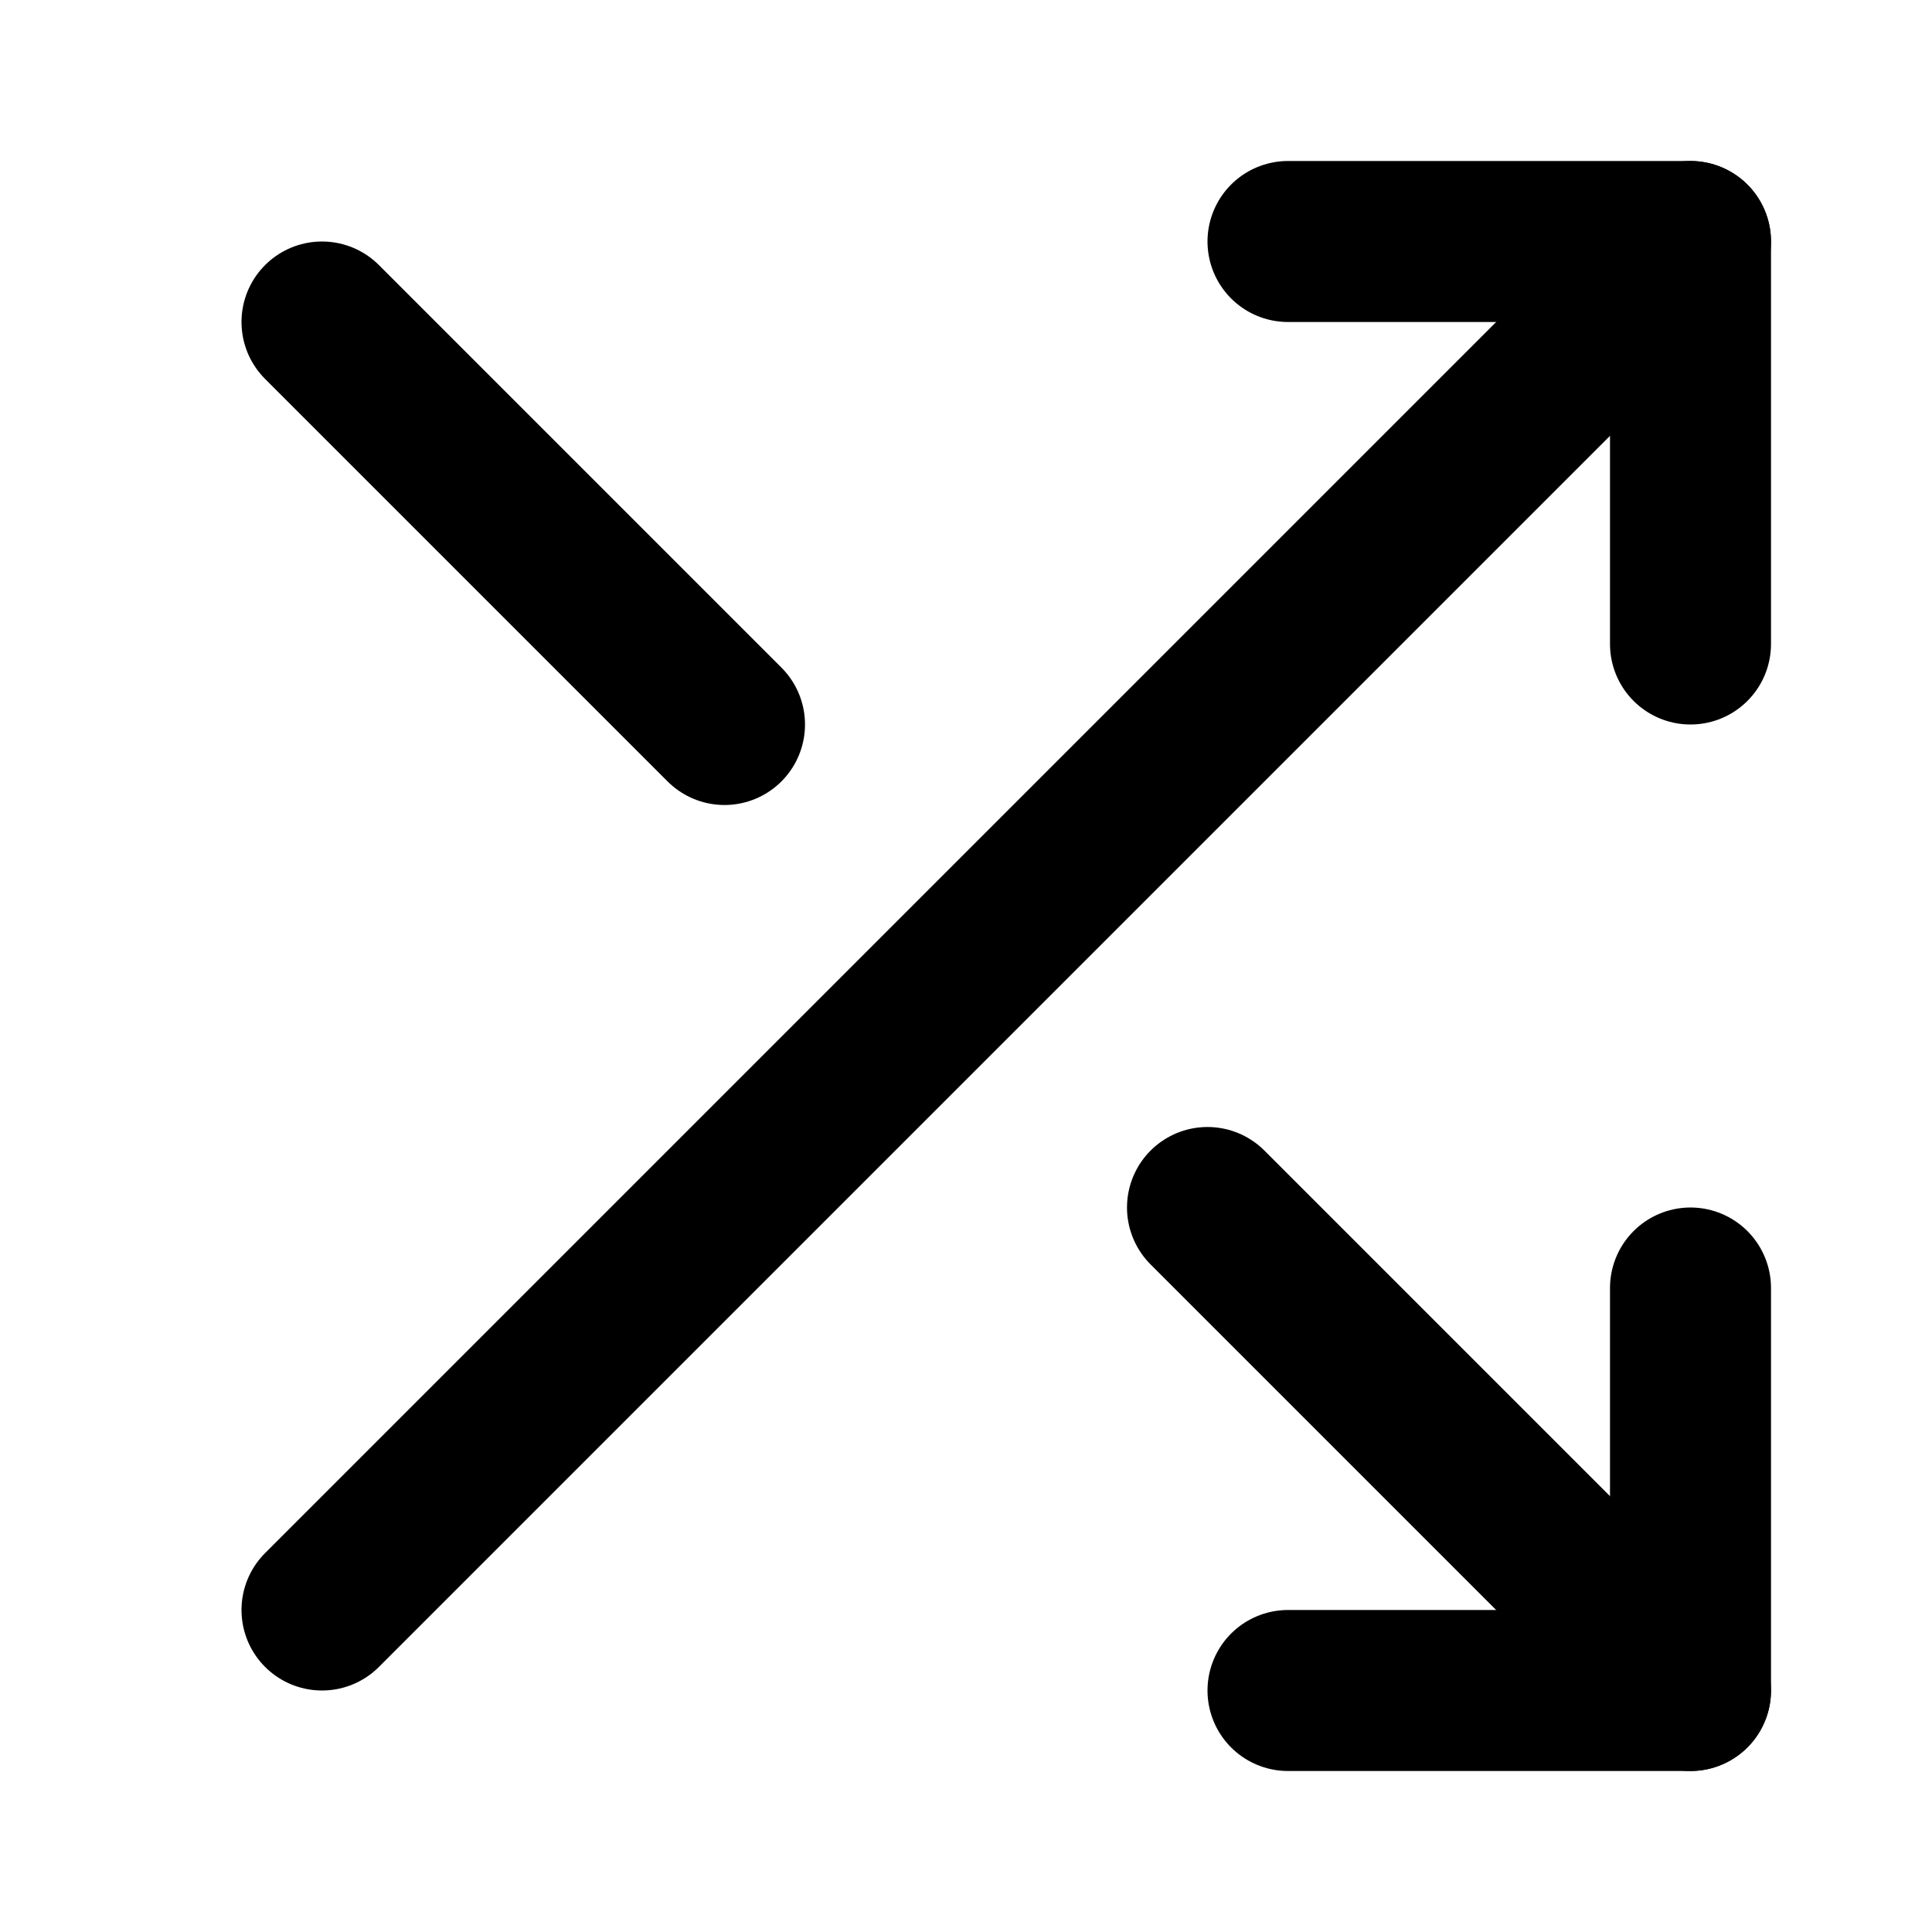
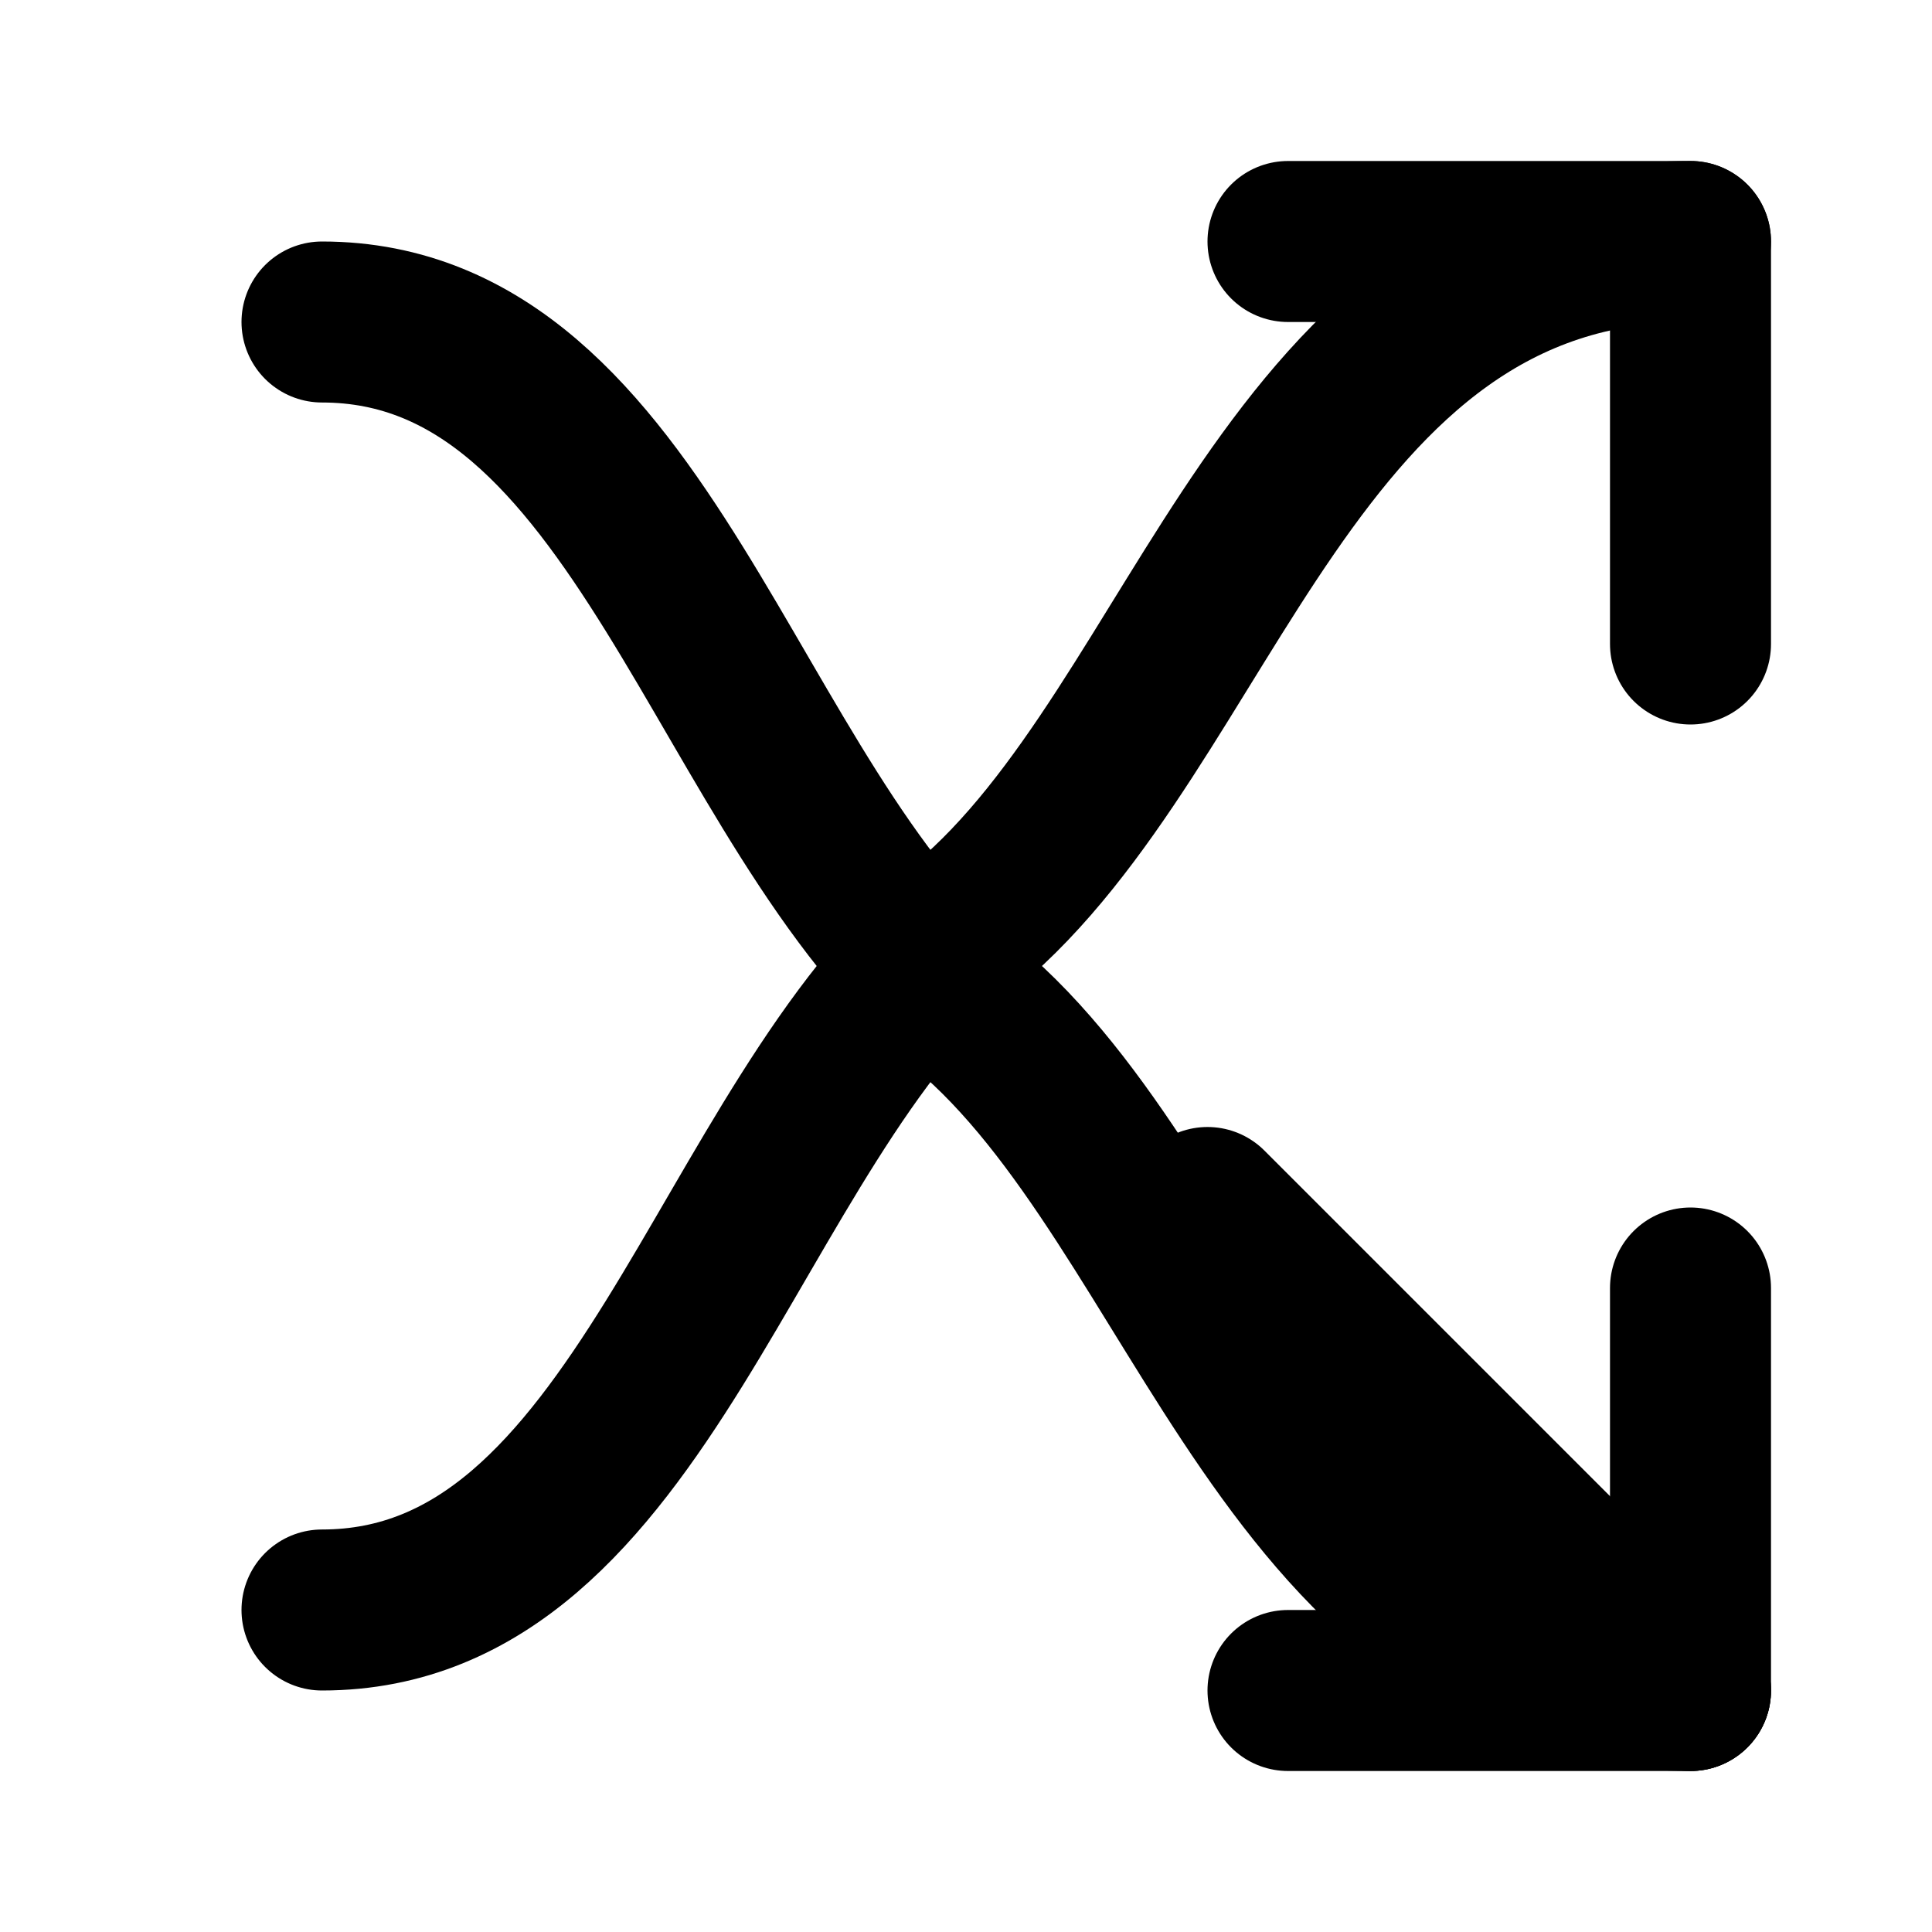
<svg xmlns="http://www.w3.org/2000/svg" height="24px" viewBox="0 0 24 24" width="24px" fill="none" stroke="currentColor" stroke-width="2" stroke-linecap="round" stroke-linejoin="round">
-   <polyline points="16 3 21 3 21 8" />
-   <line x1="4" y1="20" x2="21" y2="3" />
-   <polyline points="21 16 21 21 16 21" />
-   <line x1="15" y1="15" x2="21" y2="21" />
-   <line x1="4" y1="4" x2="9" y2="9" />
+   <path d="M16 3h5v5" />
+   <path d="M4 20c4 0 5-6 8-8.5C15 9 16 3 21 3" />
+   <path d="M21 16v5h-5" />
+   <path d="M15 15l6 6" />
+   <path d="M4 4c4 0 5 6 8 8.5C15 15 16 21 21 21" />
</svg>
